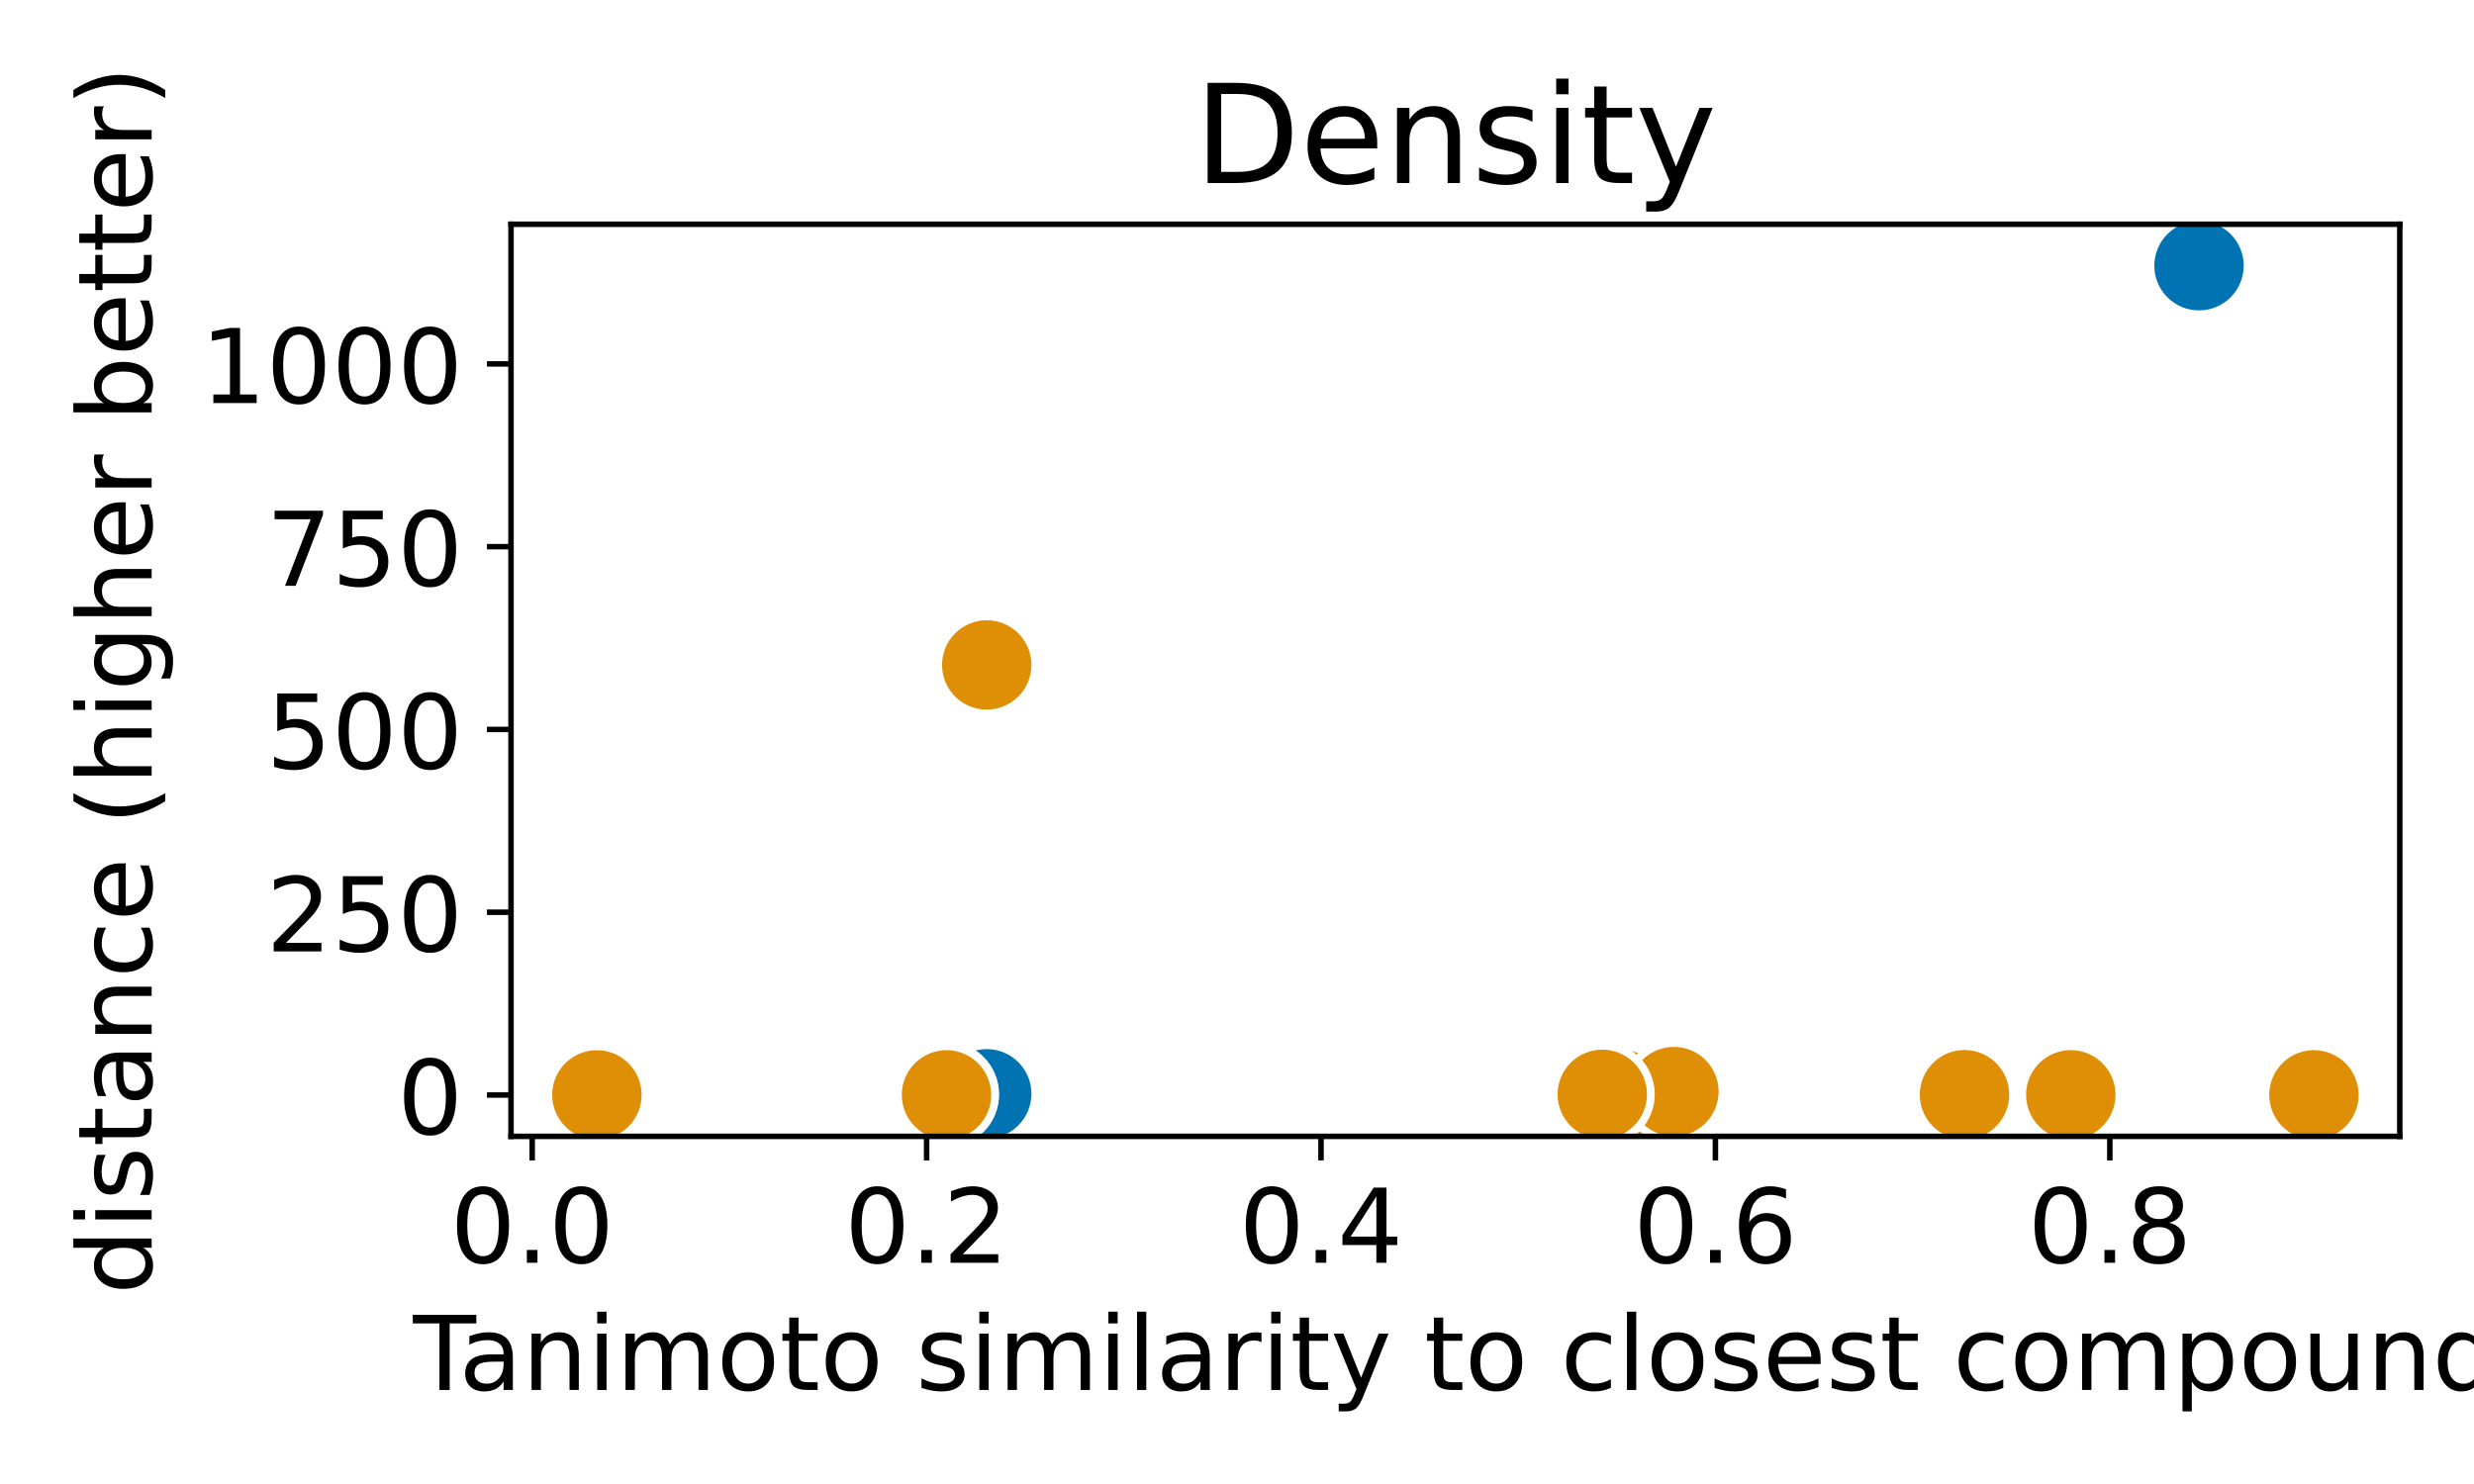
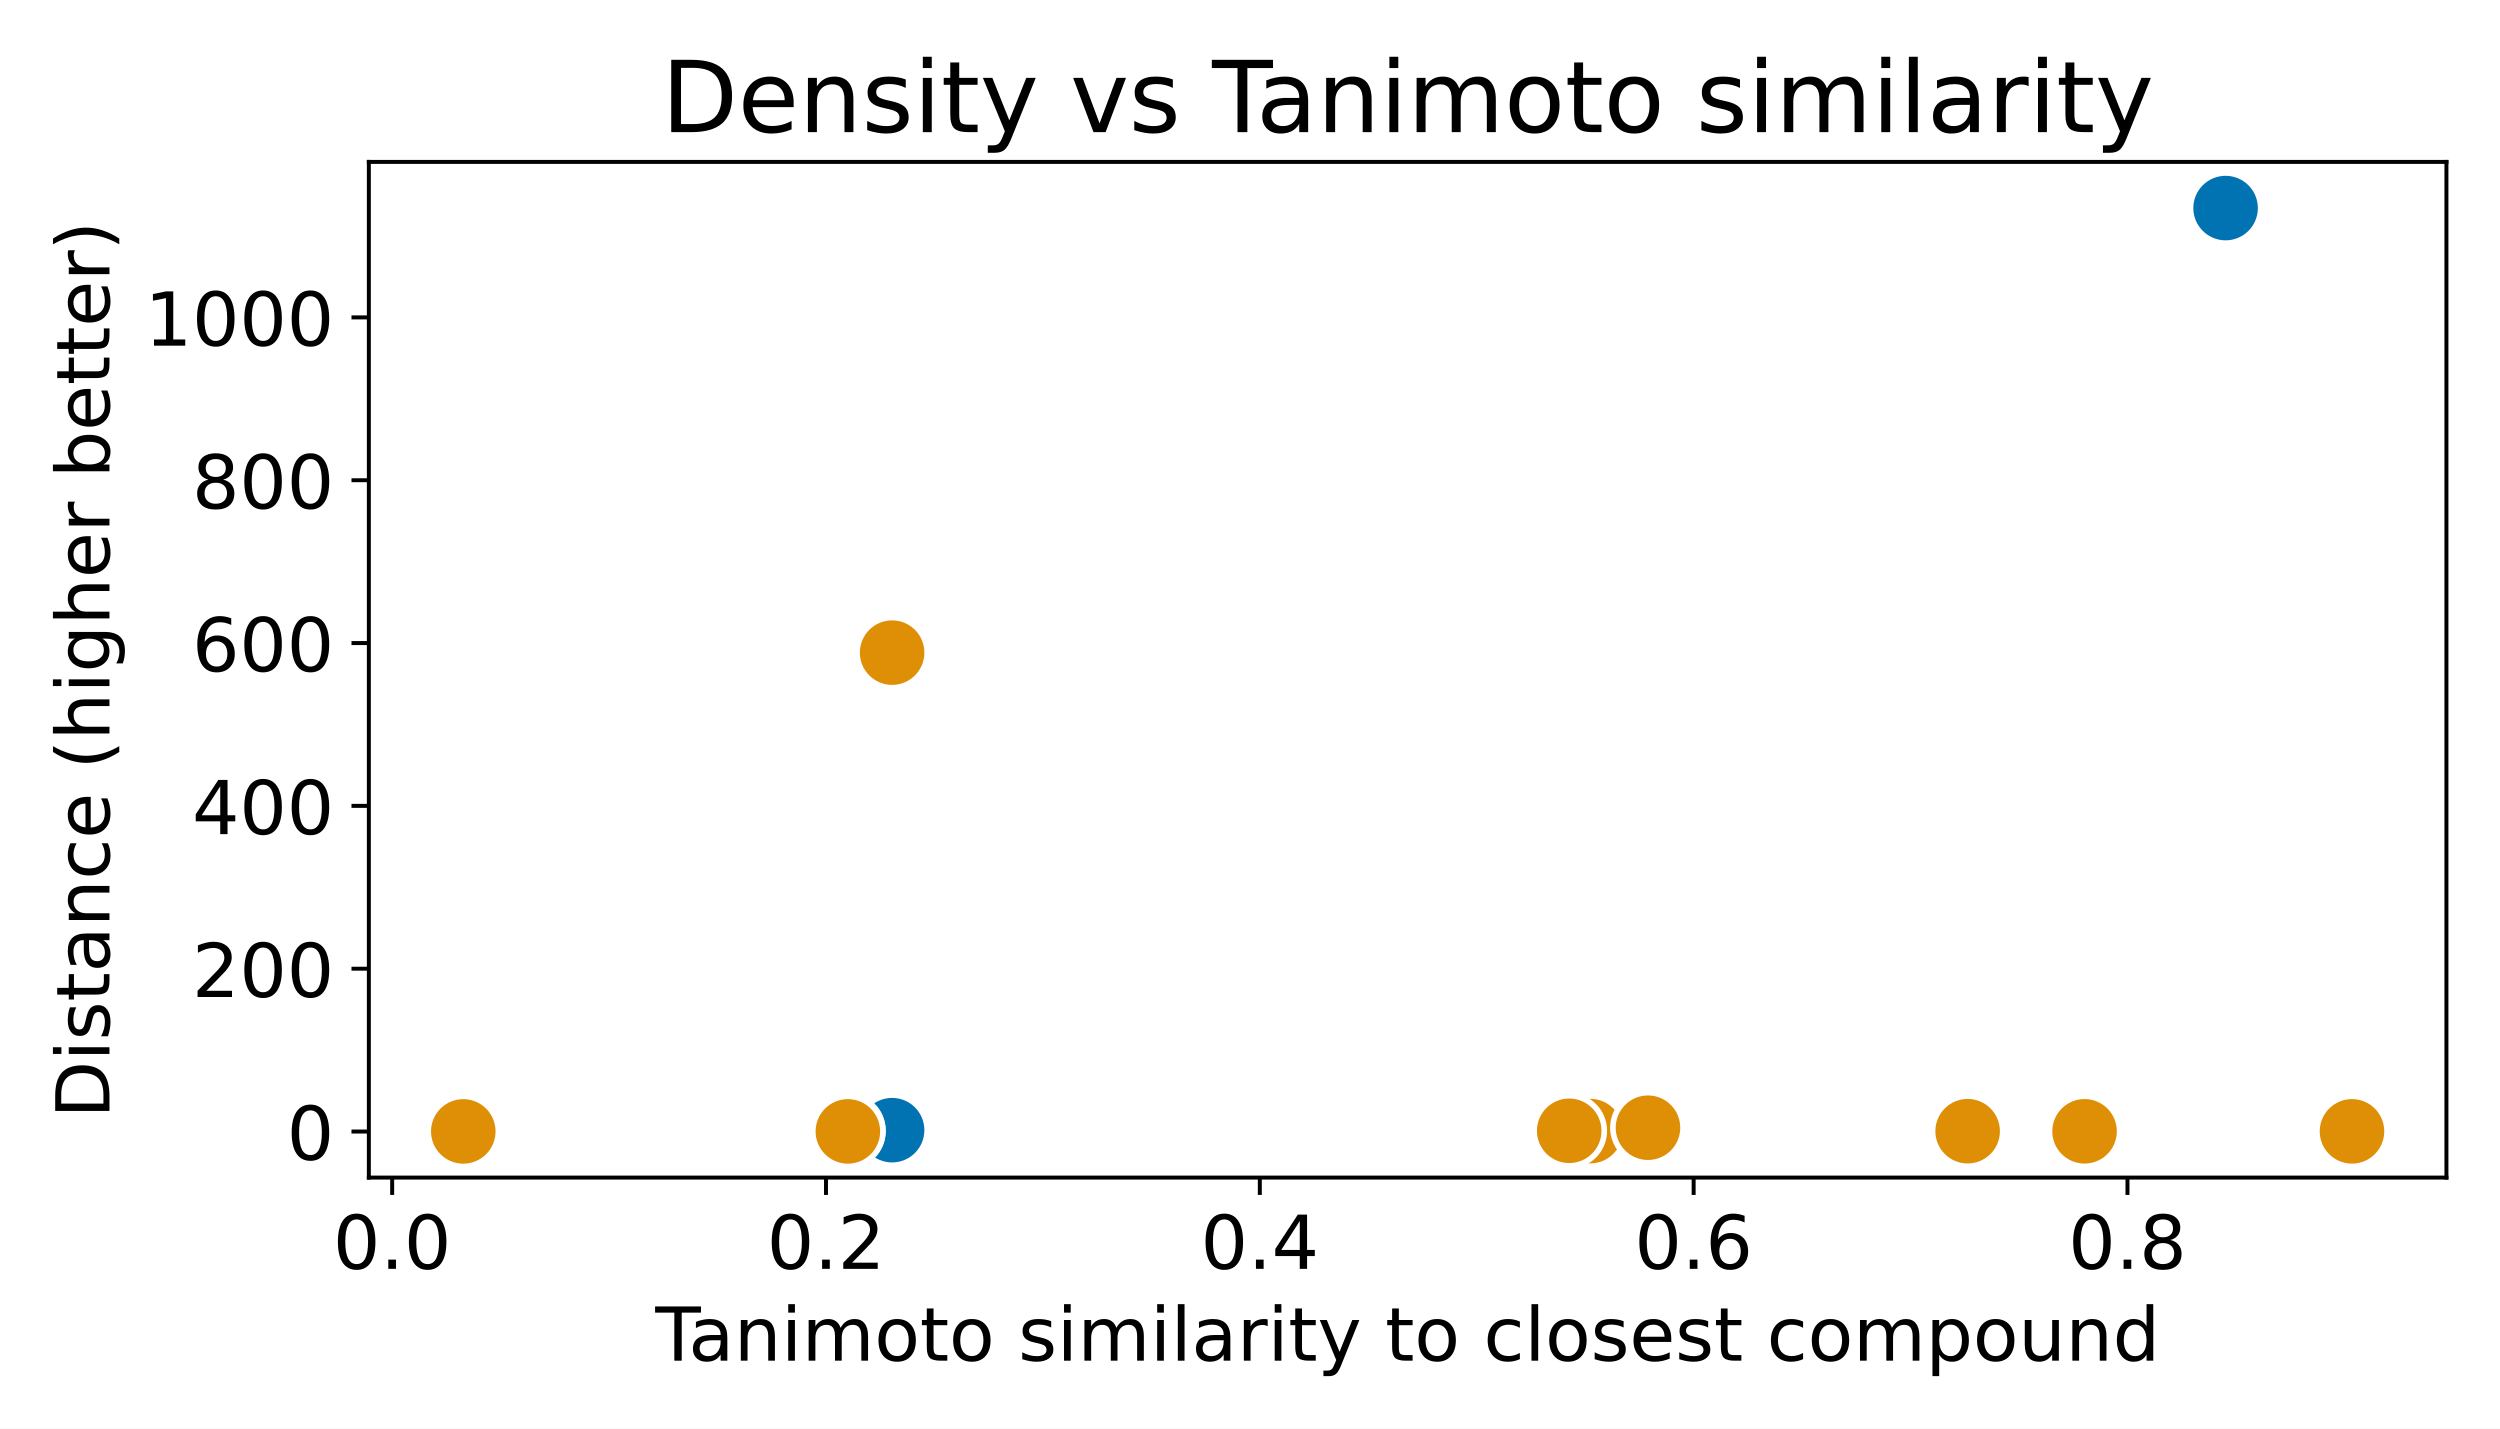
- <svg xmlns="http://www.w3.org/2000/svg" xmlns:xlink="http://www.w3.org/1999/xlink" width="360pt" height="216pt" viewBox="0 0 360 216" version="1.1">
+ <svg xmlns="http://www.w3.org/2000/svg" xmlns:xlink="http://www.w3.org/1999/xlink" width="504pt" height="288pt" viewBox="0 0 504 288" version="1.1">
  <defs>
    <style type="text/css">*{stroke-linejoin: round; stroke-linecap: butt}</style>
  </defs>
  <g id="figure_1">
    <g id="patch_1">
-       <path d="M 0 216  L 360 216  L 360 0  L 0 0  z " style="fill: #ffffff" />
+       <path d="M 0 288  L 504 288  L 504 0  L 0 0  z " style="fill: #ffffff" />
    </g>
    <g id="axes_1">
      <g id="patch_2">
-         <path d="M 74.36 165.4  L 349.2 165.4  L 349.2 32.64  L 74.36 32.64  z " style="fill: #ffffff" />
+         <path d="M 74.36 237.4  L 493.2 237.4  L 493.2 32.64  L 74.36 32.64  z " style="fill: #ffffff" />
      </g>
      <g id="PathCollection_1">
        <defs>
-           <path id="C0_0_66bc83c15f" d="M 0 7.071  C 1.875 7.071 3.674 6.326 5 5  C 6.326 3.674 7.071 1.875 7.071 -0  C 7.071 -1.875 6.326 -3.674 5 -5  C 3.674 -6.326 1.875 -7.071 0 -7.071  C -1.875 -7.071 -3.674 -6.326 -5 -5  C -6.326 -3.674 -7.071 -1.875 -7.071 0  C -7.071 1.875 -6.326 3.674 -5 5  C -3.674 6.326 -1.875 7.071 0 7.071  z " />
+           <path id="C0_0_d27a39e828" d="M 0 7.071  C 1.875 7.071 3.674 6.326 5 5  C 6.326 3.674 7.071 1.875 7.071 -0  C 7.071 -1.875 6.326 -3.674 5 -5  C 3.674 -6.326 1.875 -7.071 0 -7.071  C -1.875 -7.071 -3.674 -6.326 -5 -5  C -6.326 -3.674 -7.071 -1.875 -7.071 0  C -7.071 1.875 -6.326 3.674 -5 5  C -3.674 6.326 -1.875 7.071 0 7.071  z " />
        </defs>
-         <g clip-path="url(#pafbdd18419)">
-           <use xlink:href="#C0_0_66bc83c15f" x="285.862" y="158.922" style="fill: #0173b2; stroke: #ffffff; stroke-width: 1.131" />
-         </g>
-         <g clip-path="url(#pafbdd18419)">
-           <use xlink:href="#C0_0_66bc83c15f" x="235.951" y="159.322" style="fill: #0173b2; stroke: #ffffff; stroke-width: 1.131" />
-         </g>
-         <g clip-path="url(#pafbdd18419)">
-           <use xlink:href="#C0_0_66bc83c15f" x="143.582" y="159.204" style="fill: #0173b2; stroke: #ffffff; stroke-width: 1.131" />
-         </g>
-         <g clip-path="url(#pafbdd18419)">
-           <use xlink:href="#C0_0_66bc83c15f" x="301.329" y="159.021" style="fill: #0173b2; stroke: #ffffff; stroke-width: 1.131" />
-         </g>
-         <g clip-path="url(#pafbdd18419)">
-           <use xlink:href="#C0_0_66bc83c15f" x="243.574" y="159.003" style="fill: #0173b2; stroke: #ffffff; stroke-width: 1.131" />
-         </g>
-         <g clip-path="url(#pafbdd18419)">
-           <use xlink:href="#C0_0_66bc83c15f" x="137.728" y="159.232" style="fill: #0173b2; stroke: #ffffff; stroke-width: 1.131" />
-         </g>
-         <g clip-path="url(#pafbdd18419)">
-           <use xlink:href="#C0_0_66bc83c15f" x="319.986" y="38.675" style="fill: #0173b2; stroke: #ffffff; stroke-width: 1.131" />
-         </g>
-         <g clip-path="url(#pafbdd18419)">
-           <use xlink:href="#C0_0_66bc83c15f" x="233.154" y="159.292" style="fill: #0173b2; stroke: #ffffff; stroke-width: 1.131" />
-         </g>
-         <g clip-path="url(#pafbdd18419)">
-           <use xlink:href="#C0_0_66bc83c15f" x="336.707" y="159.264" style="fill: #0173b2; stroke: #ffffff; stroke-width: 1.131" />
-         </g>
-         <g clip-path="url(#pafbdd18419)">
-           <use xlink:href="#C0_0_66bc83c15f" x="86.853" y="159.212" style="fill: #0173b2; stroke: #ffffff; stroke-width: 1.131" />
-         </g>
-         <g clip-path="url(#pafbdd18419)">
-           <use xlink:href="#C0_0_66bc83c15f" x="285.862" y="159.337" style="fill: #de8f05; stroke: #ffffff; stroke-width: 1.131" />
-         </g>
-         <g clip-path="url(#pafbdd18419)">
-           <use xlink:href="#C0_0_66bc83c15f" x="235.951" y="159.328" style="fill: #de8f05; stroke: #ffffff; stroke-width: 1.131" />
-         </g>
-         <g clip-path="url(#pafbdd18419)">
-           <use xlink:href="#C0_0_66bc83c15f" x="143.582" y="96.783" style="fill: #de8f05; stroke: #ffffff; stroke-width: 1.131" />
-         </g>
-         <g clip-path="url(#pafbdd18419)">
-           <use xlink:href="#C0_0_66bc83c15f" x="301.329" y="159.352" style="fill: #de8f05; stroke: #ffffff; stroke-width: 1.131" />
-         </g>
-         <g clip-path="url(#pafbdd18419)">
-           <use xlink:href="#C0_0_66bc83c15f" x="243.574" y="158.882" style="fill: #de8f05; stroke: #ffffff; stroke-width: 1.131" />
-         </g>
-         <g clip-path="url(#pafbdd18419)">
-           <use xlink:href="#C0_0_66bc83c15f" x="137.728" y="159.363" style="fill: #de8f05; stroke: #ffffff; stroke-width: 1.131" />
-         </g>
-         <g clip-path="url(#pafbdd18419)">
-           <use xlink:href="#C0_0_66bc83c15f" x="233.154" y="159.285" style="fill: #de8f05; stroke: #ffffff; stroke-width: 1.131" />
-         </g>
-         <g clip-path="url(#pafbdd18419)">
-           <use xlink:href="#C0_0_66bc83c15f" x="336.707" y="159.359" style="fill: #de8f05; stroke: #ffffff; stroke-width: 1.131" />
-         </g>
-         <g clip-path="url(#pafbdd18419)">
-           <use xlink:href="#C0_0_66bc83c15f" x="86.853" y="159.365" style="fill: #de8f05; stroke: #ffffff; stroke-width: 1.131" />
+         <g clip-path="url(#paf49c49ae8)">
+           <use xlink:href="#C0_0_d27a39e828" x="396.676" y="227.409" style="fill: #0173b2; stroke: #ffffff; stroke-width: 1.131" />
+         </g>
+         <g clip-path="url(#paf49c49ae8)">
+           <use xlink:href="#C0_0_d27a39e828" x="320.615" y="228.026" style="fill: #0173b2; stroke: #ffffff; stroke-width: 1.131" />
+         </g>
+         <g clip-path="url(#paf49c49ae8)">
+           <use xlink:href="#C0_0_d27a39e828" x="179.85" y="227.843" style="fill: #0173b2; stroke: #ffffff; stroke-width: 1.131" />
+         </g>
+         <g clip-path="url(#paf49c49ae8)">
+           <use xlink:href="#C0_0_d27a39e828" x="420.248" y="227.561" style="fill: #0173b2; stroke: #ffffff; stroke-width: 1.131" />
+         </g>
+         <g clip-path="url(#paf49c49ae8)">
+           <use xlink:href="#C0_0_d27a39e828" x="332.232" y="227.533" style="fill: #0173b2; stroke: #ffffff; stroke-width: 1.131" />
+         </g>
+         <g clip-path="url(#paf49c49ae8)">
+           <use xlink:href="#C0_0_d27a39e828" x="170.93" y="227.887" style="fill: #0173b2; stroke: #ffffff; stroke-width: 1.131" />
+         </g>
+         <g clip-path="url(#paf49c49ae8)">
+           <use xlink:href="#C0_0_d27a39e828" x="448.68" y="41.947" style="fill: #0173b2; stroke: #ffffff; stroke-width: 1.131" />
+         </g>
+         <g clip-path="url(#paf49c49ae8)">
+           <use xlink:href="#C0_0_d27a39e828" x="316.353" y="227.98" style="fill: #0173b2; stroke: #ffffff; stroke-width: 1.131" />
+         </g>
+         <g clip-path="url(#paf49c49ae8)">
+           <use xlink:href="#C0_0_d27a39e828" x="474.162" y="227.937" style="fill: #0173b2; stroke: #ffffff; stroke-width: 1.131" />
+         </g>
+         <g clip-path="url(#paf49c49ae8)">
+           <use xlink:href="#C0_0_d27a39e828" x="93.398" y="227.855" style="fill: #0173b2; stroke: #ffffff; stroke-width: 1.131" />
+         </g>
+         <g clip-path="url(#paf49c49ae8)">
+           <use xlink:href="#C0_0_d27a39e828" x="396.676" y="228.049" style="fill: #de8f05; stroke: #ffffff; stroke-width: 1.131" />
+         </g>
+         <g clip-path="url(#paf49c49ae8)">
+           <use xlink:href="#C0_0_d27a39e828" x="320.615" y="228.035" style="fill: #de8f05; stroke: #ffffff; stroke-width: 1.131" />
+         </g>
+         <g clip-path="url(#paf49c49ae8)">
+           <use xlink:href="#C0_0_d27a39e828" x="179.85" y="131.57" style="fill: #de8f05; stroke: #ffffff; stroke-width: 1.131" />
+         </g>
+         <g clip-path="url(#paf49c49ae8)">
+           <use xlink:href="#C0_0_d27a39e828" x="420.248" y="228.072" style="fill: #de8f05; stroke: #ffffff; stroke-width: 1.131" />
+         </g>
+         <g clip-path="url(#paf49c49ae8)">
+           <use xlink:href="#C0_0_d27a39e828" x="332.232" y="227.347" style="fill: #de8f05; stroke: #ffffff; stroke-width: 1.131" />
+         </g>
+         <g clip-path="url(#paf49c49ae8)">
+           <use xlink:href="#C0_0_d27a39e828" x="170.93" y="228.09" style="fill: #de8f05; stroke: #ffffff; stroke-width: 1.131" />
+         </g>
+         <g clip-path="url(#paf49c49ae8)">
+           <use xlink:href="#C0_0_d27a39e828" x="316.353" y="227.969" style="fill: #de8f05; stroke: #ffffff; stroke-width: 1.131" />
+         </g>
+         <g clip-path="url(#paf49c49ae8)">
+           <use xlink:href="#C0_0_d27a39e828" x="474.162" y="228.082" style="fill: #de8f05; stroke: #ffffff; stroke-width: 1.131" />
+         </g>
+         <g clip-path="url(#paf49c49ae8)">
+           <use xlink:href="#C0_0_d27a39e828" x="93.398" y="228.093" style="fill: #de8f05; stroke: #ffffff; stroke-width: 1.131" />
        </g>
      </g>
      <g id="matplotlib.axis_1">
        <g id="xtick_1">
          <g id="line2d_1">
            <defs>
-               <path id="mda548b3cda" d="M 0 0  L 0 3.5  " style="stroke: #000000; stroke-width: 0.8" />
+               <path id="md9725f6165" d="M 0 0  L 0 3.5  " style="stroke: #000000; stroke-width: 0.8" />
            </defs>
            <g>
-               <use xlink:href="#mda548b3cda" x="77.444" y="165.4" style="stroke: #000000; stroke-width: 0.8" />
+               <use xlink:href="#md9725f6165" x="79.061" y="237.4" style="stroke: #000000; stroke-width: 0.8" />
            </g>
          </g>
          <g id="text_1">
-             <g transform="translate(65.51715 183.7977) scale(0.15 -0.15)">
+             <g transform="translate(67.13325 255.7977) scale(0.15 -0.15)">
              <defs>
                <path id="DejaVuSans-30" d="M 2034 4250  Q 1547 4250 1301 3770  Q 1056 3291 1056 2328  Q 1056 1369 1301 889  Q 1547 409 2034 409  Q 2525 409 2770 889  Q 3016 1369 3016 2328  Q 3016 3291 2770 3770  Q 2525 4250 2034 4250  z M 2034 4750  Q 2819 4750 3233 4129  Q 3647 3509 3647 2328  Q 3647 1150 3233 529  Q 2819 -91 2034 -91  Q 1250 -91 836 529  Q 422 1150 422 2328  Q 422 3509 836 4129  Q 1250 4750 2034 4750  z " transform="scale(0.015625)" />
                <path id="DejaVuSans-2e" d="M 684 794  L 1344 794  L 1344 0  L 684 0  L 684 794  z " transform="scale(0.015625)" />
              </defs>
              <use xlink:href="#DejaVuSans-30" />
              <use xlink:href="#DejaVuSans-2e" x="63.623" />
              <use xlink:href="#DejaVuSans-30" x="95.41" />
            </g>
          </g>
        </g>
        <g id="xtick_2">
          <g id="line2d_2">
            <g>
-               <use xlink:href="#mda548b3cda" x="134.835" y="165.4" style="stroke: #000000; stroke-width: 0.8" />
+               <use xlink:href="#md9725f6165" x="166.52" y="237.4" style="stroke: #000000; stroke-width: 0.8" />
            </g>
          </g>
          <g id="text_2">
-             <g transform="translate(122.9074 183.7977) scale(0.15 -0.15)">
+             <g transform="translate(154.5925 255.7977) scale(0.15 -0.15)">
              <defs>
                <path id="DejaVuSans-32" d="M 1228 531  L 3431 531  L 3431 0  L 469 0  L 469 531  Q 828 903 1448 1529  Q 2069 2156 2228 2338  Q 2531 2678 2651 2914  Q 2772 3150 2772 3378  Q 2772 3750 2511 3984  Q 2250 4219 1831 4219  Q 1534 4219 1204 4116  Q 875 4013 500 3803  L 500 4441  Q 881 4594 1212 4672  Q 1544 4750 1819 4750  Q 2544 4750 2975 4387  Q 3406 4025 3406 3419  Q 3406 3131 3298 2873  Q 3191 2616 2906 2266  Q 2828 2175 2409 1742  Q 1991 1309 1228 531  z " transform="scale(0.015625)" />
              </defs>
              <use xlink:href="#DejaVuSans-30" />
              <use xlink:href="#DejaVuSans-2e" x="63.623" />
              <use xlink:href="#DejaVuSans-32" x="95.41" />
            </g>
          </g>
        </g>
        <g id="xtick_3">
          <g id="line2d_3">
            <g>
-               <use xlink:href="#mda548b3cda" x="192.225" y="165.4" style="stroke: #000000; stroke-width: 0.8" />
+               <use xlink:href="#md9725f6165" x="253.979" y="237.4" style="stroke: #000000; stroke-width: 0.8" />
            </g>
          </g>
          <g id="text_3">
-             <g transform="translate(180.2976 183.7977) scale(0.15 -0.15)">
+             <g transform="translate(242.0518 255.7977) scale(0.15 -0.15)">
              <defs>
                <path id="DejaVuSans-34" d="M 2419 4116  L 825 1625  L 2419 1625  L 2419 4116  z M 2253 4666  L 3047 4666  L 3047 1625  L 3713 1625  L 3713 1100  L 3047 1100  L 3047 0  L 2419 0  L 2419 1100  L 313 1100  L 313 1709  L 2253 4666  z " transform="scale(0.015625)" />
              </defs>
              <use xlink:href="#DejaVuSans-30" />
              <use xlink:href="#DejaVuSans-2e" x="63.623" />
              <use xlink:href="#DejaVuSans-34" x="95.41" />
            </g>
          </g>
        </g>
        <g id="xtick_4">
          <g id="line2d_4">
            <g>
-               <use xlink:href="#mda548b3cda" x="249.615" y="165.4" style="stroke: #000000; stroke-width: 0.8" />
+               <use xlink:href="#md9725f6165" x="341.438" y="237.4" style="stroke: #000000; stroke-width: 0.8" />
            </g>
          </g>
          <g id="text_4">
-             <g transform="translate(237.6878 183.7977) scale(0.15 -0.15)">
+             <g transform="translate(329.5111 255.7977) scale(0.15 -0.15)">
              <defs>
                <path id="DejaVuSans-36" d="M 2113 2584  Q 1688 2584 1439 2293  Q 1191 2003 1191 1497  Q 1191 994 1439 701  Q 1688 409 2113 409  Q 2538 409 2786 701  Q 3034 994 3034 1497  Q 3034 2003 2786 2293  Q 2538 2584 2113 2584  z M 3366 4563  L 3366 3988  Q 3128 4100 2886 4159  Q 2644 4219 2406 4219  Q 1781 4219 1451 3797  Q 1122 3375 1075 2522  Q 1259 2794 1537 2939  Q 1816 3084 2150 3084  Q 2853 3084 3261 2657  Q 3669 2231 3669 1497  Q 3669 778 3244 343  Q 2819 -91 2113 -91  Q 1303 -91 875 529  Q 447 1150 447 2328  Q 447 3434 972 4092  Q 1497 4750 2381 4750  Q 2619 4750 2861 4703  Q 3103 4656 3366 4563  z " transform="scale(0.015625)" />
              </defs>
              <use xlink:href="#DejaVuSans-30" />
              <use xlink:href="#DejaVuSans-2e" x="63.623" />
              <use xlink:href="#DejaVuSans-36" x="95.41" />
            </g>
          </g>
        </g>
        <g id="xtick_5">
          <g id="line2d_5">
            <g>
-               <use xlink:href="#mda548b3cda" x="307.005" y="165.4" style="stroke: #000000; stroke-width: 0.8" />
+               <use xlink:href="#md9725f6165" x="428.898" y="237.4" style="stroke: #000000; stroke-width: 0.8" />
            </g>
          </g>
          <g id="text_5">
-             <g transform="translate(295.078 183.7977) scale(0.15 -0.15)">
+             <g transform="translate(416.9705 255.7977) scale(0.15 -0.15)">
              <defs>
                <path id="DejaVuSans-38" d="M 2034 2216  Q 1584 2216 1326 1975  Q 1069 1734 1069 1313  Q 1069 891 1326 650  Q 1584 409 2034 409  Q 2484 409 2743 651  Q 3003 894 3003 1313  Q 3003 1734 2745 1975  Q 2488 2216 2034 2216  z M 1403 2484  Q 997 2584 770 2862  Q 544 3141 544 3541  Q 544 4100 942 4425  Q 1341 4750 2034 4750  Q 2731 4750 3128 4425  Q 3525 4100 3525 3541  Q 3525 3141 3298 2862  Q 3072 2584 2669 2484  Q 3125 2378 3379 2068  Q 3634 1759 3634 1313  Q 3634 634 3220 271  Q 2806 -91 2034 -91  Q 1263 -91 848 271  Q 434 634 434 1313  Q 434 1759 690 2068  Q 947 2378 1403 2484  z M 1172 3481  Q 1172 3119 1398 2916  Q 1625 2713 2034 2713  Q 2441 2713 2670 2916  Q 2900 3119 2900 3481  Q 2900 3844 2670 4047  Q 2441 4250 2034 4250  Q 1625 4250 1398 4047  Q 1172 3844 1172 3481  z " transform="scale(0.015625)" />
              </defs>
              <use xlink:href="#DejaVuSans-30" />
              <use xlink:href="#DejaVuSans-2e" x="63.623" />
              <use xlink:href="#DejaVuSans-38" x="95.41" />
            </g>
          </g>
        </g>
        <g id="text_6">
-           <g transform="translate(60.10891 202.3148) scale(0.15 -0.15)">
+           <g transform="translate(132.1089 274.3148) scale(0.15 -0.15)">
            <defs>
              <path id="DejaVuSans-54" d="M -19 4666  L 3928 4666  L 3928 4134  L 2272 4134  L 2272 0  L 1638 0  L 1638 4134  L -19 4134  L -19 4666  z " transform="scale(0.015625)" />
              <path id="DejaVuSans-61" d="M 2194 1759  Q 1497 1759 1228 1600  Q 959 1441 959 1056  Q 959 750 1161 570  Q 1363 391 1709 391  Q 2188 391 2477 730  Q 2766 1069 2766 1631  L 2766 1759  L 2194 1759  z M 3341 1997  L 3341 0  L 2766 0  L 2766 531  Q 2569 213 2275 61  Q 1981 -91 1556 -91  Q 1019 -91 701 211  Q 384 513 384 1019  Q 384 1609 779 1909  Q 1175 2209 1959 2209  L 2766 2209  L 2766 2266  Q 2766 2663 2505 2880  Q 2244 3097 1772 3097  Q 1472 3097 1187 3025  Q 903 2953 641 2809  L 641 3341  Q 956 3463 1253 3523  Q 1550 3584 1831 3584  Q 2591 3584 2966 3190  Q 3341 2797 3341 1997  z " transform="scale(0.015625)" />
              <path id="DejaVuSans-6e" d="M 3513 2113  L 3513 0  L 2938 0  L 2938 2094  Q 2938 2591 2744 2837  Q 2550 3084 2163 3084  Q 1697 3084 1428 2787  Q 1159 2491 1159 1978  L 1159 0  L 581 0  L 581 3500  L 1159 3500  L 1159 2956  Q 1366 3272 1645 3428  Q 1925 3584 2291 3584  Q 2894 3584 3203 3211  Q 3513 2838 3513 2113  z " transform="scale(0.015625)" />
              <path id="DejaVuSans-69" d="M 603 3500  L 1178 3500  L 1178 0  L 603 0  L 603 3500  z M 603 4863  L 1178 4863  L 1178 4134  L 603 4134  L 603 4863  z " transform="scale(0.015625)" />
              <path id="DejaVuSans-6d" d="M 3328 2828  Q 3544 3216 3844 3400  Q 4144 3584 4550 3584  Q 5097 3584 5394 3201  Q 5691 2819 5691 2113  L 5691 0  L 5113 0  L 5113 2094  Q 5113 2597 4934 2840  Q 4756 3084 4391 3084  Q 3944 3084 3684 2787  Q 3425 2491 3425 1978  L 3425 0  L 2847 0  L 2847 2094  Q 2847 2600 2669 2842  Q 2491 3084 2119 3084  Q 1678 3084 1418 2786  Q 1159 2488 1159 1978  L 1159 0  L 581 0  L 581 3500  L 1159 3500  L 1159 2956  Q 1356 3278 1631 3431  Q 1906 3584 2284 3584  Q 2666 3584 2933 3390  Q 3200 3197 3328 2828  z " transform="scale(0.015625)" />
              <path id="DejaVuSans-6f" d="M 1959 3097  Q 1497 3097 1228 2736  Q 959 2375 959 1747  Q 959 1119 1226 758  Q 1494 397 1959 397  Q 2419 397 2687 759  Q 2956 1122 2956 1747  Q 2956 2369 2687 2733  Q 2419 3097 1959 3097  z M 1959 3584  Q 2709 3584 3137 3096  Q 3566 2609 3566 1747  Q 3566 888 3137 398  Q 2709 -91 1959 -91  Q 1206 -91 779 398  Q 353 888 353 1747  Q 353 2609 779 3096  Q 1206 3584 1959 3584  z " transform="scale(0.015625)" />
              <path id="DejaVuSans-74" d="M 1172 4494  L 1172 3500  L 2356 3500  L 2356 3053  L 1172 3053  L 1172 1153  Q 1172 725 1289 603  Q 1406 481 1766 481  L 2356 481  L 2356 0  L 1766 0  Q 1100 0 847 248  Q 594 497 594 1153  L 594 3053  L 172 3053  L 172 3500  L 594 3500  L 594 4494  L 1172 4494  z " transform="scale(0.015625)" />
              <path id="DejaVuSans-20" transform="scale(0.015625)" />
              <path id="DejaVuSans-73" d="M 2834 3397  L 2834 2853  Q 2591 2978 2328 3040  Q 2066 3103 1784 3103  Q 1356 3103 1142 2972  Q 928 2841 928 2578  Q 928 2378 1081 2264  Q 1234 2150 1697 2047  L 1894 2003  Q 2506 1872 2764 1633  Q 3022 1394 3022 966  Q 3022 478 2636 193  Q 2250 -91 1575 -91  Q 1294 -91 989 -36  Q 684 19 347 128  L 347 722  Q 666 556 975 473  Q 1284 391 1588 391  Q 1994 391 2212 530  Q 2431 669 2431 922  Q 2431 1156 2273 1281  Q 2116 1406 1581 1522  L 1381 1569  Q 847 1681 609 1914  Q 372 2147 372 2553  Q 372 3047 722 3315  Q 1072 3584 1716 3584  Q 2034 3584 2315 3537  Q 2597 3491 2834 3397  z " transform="scale(0.015625)" />
              <path id="DejaVuSans-6c" d="M 603 4863  L 1178 4863  L 1178 0  L 603 0  L 603 4863  z " transform="scale(0.015625)" />
              <path id="DejaVuSans-72" d="M 2631 2963  Q 2534 3019 2420 3045  Q 2306 3072 2169 3072  Q 1681 3072 1420 2755  Q 1159 2438 1159 1844  L 1159 0  L 581 0  L 581 3500  L 1159 3500  L 1159 2956  Q 1341 3275 1631 3429  Q 1922 3584 2338 3584  Q 2397 3584 2469 3576  Q 2541 3569 2628 3553  L 2631 2963  z " transform="scale(0.015625)" />
              <path id="DejaVuSans-79" d="M 2059 -325  Q 1816 -950 1584 -1140  Q 1353 -1331 966 -1331  L 506 -1331  L 506 -850  L 844 -850  Q 1081 -850 1212 -737  Q 1344 -625 1503 -206  L 1606 56  L 191 3500  L 800 3500  L 1894 763  L 2988 3500  L 3597 3500  L 2059 -325  z " transform="scale(0.015625)" />
              <path id="DejaVuSans-63" d="M 3122 3366  L 3122 2828  Q 2878 2963 2633 3030  Q 2388 3097 2138 3097  Q 1578 3097 1268 2742  Q 959 2388 959 1747  Q 959 1106 1268 751  Q 1578 397 2138 397  Q 2388 397 2633 464  Q 2878 531 3122 666  L 3122 134  Q 2881 22 2623 -34  Q 2366 -91 2075 -91  Q 1284 -91 818 406  Q 353 903 353 1747  Q 353 2603 823 3093  Q 1294 3584 2113 3584  Q 2378 3584 2631 3529  Q 2884 3475 3122 3366  z " transform="scale(0.015625)" />
              <path id="DejaVuSans-65" d="M 3597 1894  L 3597 1613  L 953 1613  Q 991 1019 1311 708  Q 1631 397 2203 397  Q 2534 397 2845 478  Q 3156 559 3463 722  L 3463 178  Q 3153 47 2828 -22  Q 2503 -91 2169 -91  Q 1331 -91 842 396  Q 353 884 353 1716  Q 353 2575 817 3079  Q 1281 3584 2069 3584  Q 2775 3584 3186 3129  Q 3597 2675 3597 1894  z M 3022 2063  Q 3016 2534 2758 2815  Q 2500 3097 2075 3097  Q 1594 3097 1305 2825  Q 1016 2553 972 2059  L 3022 2063  z " transform="scale(0.015625)" />
              <path id="DejaVuSans-70" d="M 1159 525  L 1159 -1331  L 581 -1331  L 581 3500  L 1159 3500  L 1159 2969  Q 1341 3281 1617 3432  Q 1894 3584 2278 3584  Q 2916 3584 3314 3078  Q 3713 2572 3713 1747  Q 3713 922 3314 415  Q 2916 -91 2278 -91  Q 1894 -91 1617 61  Q 1341 213 1159 525  z M 3116 1747  Q 3116 2381 2855 2742  Q 2594 3103 2138 3103  Q 1681 3103 1420 2742  Q 1159 2381 1159 1747  Q 1159 1113 1420 752  Q 1681 391 2138 391  Q 2594 391 2855 752  Q 3116 1113 3116 1747  z " transform="scale(0.015625)" />
              <path id="DejaVuSans-75" d="M 544 1381  L 544 3500  L 1119 3500  L 1119 1403  Q 1119 906 1312 657  Q 1506 409 1894 409  Q 2359 409 2629 706  Q 2900 1003 2900 1516  L 2900 3500  L 3475 3500  L 3475 0  L 2900 0  L 2900 538  Q 2691 219 2414 64  Q 2138 -91 1772 -91  Q 1169 -91 856 284  Q 544 659 544 1381  z M 1991 3584  L 1991 3584  z " transform="scale(0.015625)" />
              <path id="DejaVuSans-64" d="M 2906 2969  L 2906 4863  L 3481 4863  L 3481 0  L 2906 0  L 2906 525  Q 2725 213 2448 61  Q 2172 -91 1784 -91  Q 1150 -91 751 415  Q 353 922 353 1747  Q 353 2572 751 3078  Q 1150 3584 1784 3584  Q 2172 3584 2448 3432  Q 2725 3281 2906 2969  z M 947 1747  Q 947 1113 1208 752  Q 1469 391 1925 391  Q 2381 391 2643 752  Q 2906 1113 2906 1747  Q 2906 2381 2643 2742  Q 2381 3103 1925 3103  Q 1469 3103 1208 2742  Q 947 2381 947 1747  z " transform="scale(0.015625)" />
            </defs>
            <use xlink:href="#DejaVuSans-54" />
            <use xlink:href="#DejaVuSans-61" x="44.584" />
            <use xlink:href="#DejaVuSans-6e" x="105.863" />
            <use xlink:href="#DejaVuSans-69" x="169.242" />
            <use xlink:href="#DejaVuSans-6d" x="197.025" />
            <use xlink:href="#DejaVuSans-6f" x="294.438" />
            <use xlink:href="#DejaVuSans-74" x="355.619" />
            <use xlink:href="#DejaVuSans-6f" x="394.828" />
            <use xlink:href="#DejaVuSans-20" x="456.01" />
            <use xlink:href="#DejaVuSans-73" x="487.797" />
            <use xlink:href="#DejaVuSans-69" x="539.896" />
            <use xlink:href="#DejaVuSans-6d" x="567.68" />
            <use xlink:href="#DejaVuSans-69" x="665.092" />
            <use xlink:href="#DejaVuSans-6c" x="692.875" />
            <use xlink:href="#DejaVuSans-61" x="720.658" />
            <use xlink:href="#DejaVuSans-72" x="781.938" />
            <use xlink:href="#DejaVuSans-69" x="823.051" />
            <use xlink:href="#DejaVuSans-74" x="850.834" />
            <use xlink:href="#DejaVuSans-79" x="890.043" />
            <use xlink:href="#DejaVuSans-20" x="949.223" />
            <use xlink:href="#DejaVuSans-74" x="981.01" />
            <use xlink:href="#DejaVuSans-6f" x="1020.219" />
            <use xlink:href="#DejaVuSans-20" x="1081.4" />
            <use xlink:href="#DejaVuSans-63" x="1113.188" />
            <use xlink:href="#DejaVuSans-6c" x="1168.168" />
            <use xlink:href="#DejaVuSans-6f" x="1195.951" />
            <use xlink:href="#DejaVuSans-73" x="1257.133" />
            <use xlink:href="#DejaVuSans-65" x="1309.232" />
            <use xlink:href="#DejaVuSans-73" x="1370.756" />
            <use xlink:href="#DejaVuSans-74" x="1422.855" />
            <use xlink:href="#DejaVuSans-20" x="1462.064" />
            <use xlink:href="#DejaVuSans-63" x="1493.852" />
            <use xlink:href="#DejaVuSans-6f" x="1548.832" />
            <use xlink:href="#DejaVuSans-6d" x="1610.014" />
            <use xlink:href="#DejaVuSans-70" x="1707.426" />
            <use xlink:href="#DejaVuSans-6f" x="1770.902" />
            <use xlink:href="#DejaVuSans-75" x="1832.084" />
            <use xlink:href="#DejaVuSans-6e" x="1895.463" />
            <use xlink:href="#DejaVuSans-64" x="1958.842" />
          </g>
        </g>
      </g>
      <g id="matplotlib.axis_2">
        <g id="ytick_1">
          <g id="line2d_6">
            <defs>
-               <path id="mad4e14502e" d="M 0 0  L -3.5 0  " style="stroke: #000000; stroke-width: 0.8" />
+               <path id="m1b3607a290" d="M 0 0  L -3.5 0  " style="stroke: #000000; stroke-width: 0.8" />
            </defs>
            <g>
-               <use xlink:href="#mad4e14502e" x="74.36" y="159.381" style="stroke: #000000; stroke-width: 0.8" />
+               <use xlink:href="#m1b3607a290" x="74.36" y="228.117" style="stroke: #000000; stroke-width: 0.8" />
            </g>
          </g>
          <g id="text_7">
-             <g transform="translate(57.81625 165.0802) scale(0.15 -0.15)">
+             <g transform="translate(57.81625 233.8161) scale(0.15 -0.15)">
              <use xlink:href="#DejaVuSans-30" />
            </g>
          </g>
        </g>
        <g id="ytick_2">
          <g id="line2d_7">
            <g>
-               <use xlink:href="#mad4e14502e" x="74.36" y="132.777" style="stroke: #000000; stroke-width: 0.8" />
+               <use xlink:href="#m1b3607a290" x="74.36" y="195.291" style="stroke: #000000; stroke-width: 0.8" />
            </g>
          </g>
          <g id="text_8">
-             <g transform="translate(38.72875 138.4761) scale(0.15 -0.15)">
-               <defs>
-                 <path id="DejaVuSans-35" d="M 691 4666  L 3169 4666  L 3169 4134  L 1269 4134  L 1269 2991  Q 1406 3038 1543 3061  Q 1681 3084 1819 3084  Q 2600 3084 3056 2656  Q 3513 2228 3513 1497  Q 3513 744 3044 326  Q 2575 -91 1722 -91  Q 1428 -91 1123 -41  Q 819 9 494 109  L 494 744  Q 775 591 1075 516  Q 1375 441 1709 441  Q 2250 441 2565 725  Q 2881 1009 2881 1497  Q 2881 1984 2565 2268  Q 2250 2553 1709 2553  Q 1456 2553 1204 2497  Q 953 2441 691 2322  L 691 4666  z " transform="scale(0.015625)" />
-               </defs>
+             <g transform="translate(38.72875 200.9902) scale(0.15 -0.15)">
              <use xlink:href="#DejaVuSans-32" />
-               <use xlink:href="#DejaVuSans-35" x="63.623" />
+               <use xlink:href="#DejaVuSans-30" x="63.623" />
              <use xlink:href="#DejaVuSans-30" x="127.246" />
            </g>
          </g>
        </g>
        <g id="ytick_3">
          <g id="line2d_8">
            <g>
-               <use xlink:href="#mad4e14502e" x="74.36" y="106.173" style="stroke: #000000; stroke-width: 0.8" />
+               <use xlink:href="#m1b3607a290" x="74.36" y="162.465" style="stroke: #000000; stroke-width: 0.8" />
            </g>
          </g>
          <g id="text_9">
-             <g transform="translate(38.72875 111.8719) scale(0.15 -0.15)">
-               <use xlink:href="#DejaVuSans-35" />
+             <g transform="translate(38.72875 168.1642) scale(0.15 -0.15)">
+               <use xlink:href="#DejaVuSans-34" />
              <use xlink:href="#DejaVuSans-30" x="63.623" />
              <use xlink:href="#DejaVuSans-30" x="127.246" />
            </g>
          </g>
        </g>
        <g id="ytick_4">
          <g id="line2d_9">
            <g>
-               <use xlink:href="#mad4e14502e" x="74.36" y="79.569" style="stroke: #000000; stroke-width: 0.8" />
+               <use xlink:href="#m1b3607a290" x="74.36" y="129.639" style="stroke: #000000; stroke-width: 0.8" />
            </g>
          </g>
          <g id="text_10">
-             <g transform="translate(38.72875 85.26775) scale(0.15 -0.15)">
-               <defs>
-                 <path id="DejaVuSans-37" d="M 525 4666  L 3525 4666  L 3525 4397  L 1831 0  L 1172 0  L 2766 4134  L 525 4134  L 525 4666  z " transform="scale(0.015625)" />
-               </defs>
-               <use xlink:href="#DejaVuSans-37" />
-               <use xlink:href="#DejaVuSans-35" x="63.623" />
+             <g transform="translate(38.72875 135.3383) scale(0.15 -0.15)">
+               <use xlink:href="#DejaVuSans-36" />
+               <use xlink:href="#DejaVuSans-30" x="63.623" />
              <use xlink:href="#DejaVuSans-30" x="127.246" />
            </g>
          </g>
        </g>
        <g id="ytick_5">
          <g id="line2d_10">
            <g>
-               <use xlink:href="#mad4e14502e" x="74.36" y="52.965" style="stroke: #000000; stroke-width: 0.8" />
+               <use xlink:href="#m1b3607a290" x="74.36" y="96.813" style="stroke: #000000; stroke-width: 0.8" />
            </g>
          </g>
          <g id="text_11">
-             <g transform="translate(29.185 58.6636) scale(0.15 -0.15)">
+             <g transform="translate(38.72875 102.5123) scale(0.15 -0.15)">
+               <use xlink:href="#DejaVuSans-38" />
+               <use xlink:href="#DejaVuSans-30" x="63.623" />
+               <use xlink:href="#DejaVuSans-30" x="127.246" />
+             </g>
+           </g>
+         </g>
+         <g id="ytick_6">
+           <g id="line2d_11">
+             <g>
+               <use xlink:href="#m1b3607a290" x="74.36" y="63.988" style="stroke: #000000; stroke-width: 0.8" />
+             </g>
+           </g>
+           <g id="text_12">
+             <g transform="translate(29.185 69.68638) scale(0.15 -0.15)">
              <defs>
                <path id="DejaVuSans-31" d="M 794 531  L 1825 531  L 1825 4091  L 703 3866  L 703 4441  L 1819 4666  L 2450 4666  L 2450 531  L 3481 531  L 3481 0  L 794 0  L 794 531  z " transform="scale(0.015625)" />
              </defs>
              <use xlink:href="#DejaVuSans-31" />
              <use xlink:href="#DejaVuSans-30" x="63.623" />
              <use xlink:href="#DejaVuSans-30" x="127.246" />
              <use xlink:href="#DejaVuSans-30" x="190.869" />
            </g>
          </g>
        </g>
-         <g id="text_12">
-           <g transform="translate(22.06547 188.4235) rotate(-90) scale(0.15 -0.15)">
+         <g id="text_13">
+           <g transform="translate(22.06547 225.4372) rotate(-90) scale(0.15 -0.15)">
            <defs>
+               <path id="DejaVuSans-44" d="M 1259 4147  L 1259 519  L 2022 519  Q 2988 519 3436 956  Q 3884 1394 3884 2338  Q 3884 3275 3436 3711  Q 2988 4147 2022 4147  L 1259 4147  z M 628 4666  L 1925 4666  Q 3281 4666 3915 4102  Q 4550 3538 4550 2338  Q 4550 1131 3912 565  Q 3275 0 1925 0  L 628 0  L 628 4666  z " transform="scale(0.015625)" />
              <path id="DejaVuSans-28" d="M 1984 4856  Q 1566 4138 1362 3434  Q 1159 2731 1159 2009  Q 1159 1288 1364 580  Q 1569 -128 1984 -844  L 1484 -844  Q 1016 -109 783 600  Q 550 1309 550 2009  Q 550 2706 781 3412  Q 1013 4119 1484 4856  L 1984 4856  z " transform="scale(0.015625)" />
              <path id="DejaVuSans-68" d="M 3513 2113  L 3513 0  L 2938 0  L 2938 2094  Q 2938 2591 2744 2837  Q 2550 3084 2163 3084  Q 1697 3084 1428 2787  Q 1159 2491 1159 1978  L 1159 0  L 581 0  L 581 4863  L 1159 4863  L 1159 2956  Q 1366 3272 1645 3428  Q 1925 3584 2291 3584  Q 2894 3584 3203 3211  Q 3513 2838 3513 2113  z " transform="scale(0.015625)" />
              <path id="DejaVuSans-67" d="M 2906 1791  Q 2906 2416 2648 2759  Q 2391 3103 1925 3103  Q 1463 3103 1205 2759  Q 947 2416 947 1791  Q 947 1169 1205 825  Q 1463 481 1925 481  Q 2391 481 2648 825  Q 2906 1169 2906 1791  z M 3481 434  Q 3481 -459 3084 -895  Q 2688 -1331 1869 -1331  Q 1566 -1331 1297 -1286  Q 1028 -1241 775 -1147  L 775 -588  Q 1028 -725 1275 -790  Q 1522 -856 1778 -856  Q 2344 -856 2625 -561  Q 2906 -266 2906 331  L 2906 616  Q 2728 306 2450 153  Q 2172 0 1784 0  Q 1141 0 747 490  Q 353 981 353 1791  Q 353 2603 747 3093  Q 1141 3584 1784 3584  Q 2172 3584 2450 3431  Q 2728 3278 2906 2969  L 2906 3500  L 3481 3500  L 3481 434  z " transform="scale(0.015625)" />
              <path id="DejaVuSans-62" d="M 3116 1747  Q 3116 2381 2855 2742  Q 2594 3103 2138 3103  Q 1681 3103 1420 2742  Q 1159 2381 1159 1747  Q 1159 1113 1420 752  Q 1681 391 2138 391  Q 2594 391 2855 752  Q 3116 1113 3116 1747  z M 1159 2969  Q 1341 3281 1617 3432  Q 1894 3584 2278 3584  Q 2916 3584 3314 3078  Q 3713 2572 3713 1747  Q 3713 922 3314 415  Q 2916 -91 2278 -91  Q 1894 -91 1617 61  Q 1341 213 1159 525  L 1159 0  L 581 0  L 581 4863  L 1159 4863  L 1159 2969  z " transform="scale(0.015625)" />
              <path id="DejaVuSans-29" d="M 513 4856  L 1013 4856  Q 1481 4119 1714 3412  Q 1947 2706 1947 2009  Q 1947 1309 1714 600  Q 1481 -109 1013 -844  L 513 -844  Q 928 -128 1133 580  Q 1338 1288 1338 2009  Q 1338 2731 1133 3434  Q 928 4138 513 4856  z " transform="scale(0.015625)" />
            </defs>
-             <use xlink:href="#DejaVuSans-64" />
-             <use xlink:href="#DejaVuSans-69" x="63.477" />
-             <use xlink:href="#DejaVuSans-73" x="91.26" />
-             <use xlink:href="#DejaVuSans-74" x="143.359" />
-             <use xlink:href="#DejaVuSans-61" x="182.568" />
-             <use xlink:href="#DejaVuSans-6e" x="243.848" />
-             <use xlink:href="#DejaVuSans-63" x="307.227" />
-             <use xlink:href="#DejaVuSans-65" x="362.207" />
-             <use xlink:href="#DejaVuSans-20" x="423.73" />
-             <use xlink:href="#DejaVuSans-28" x="455.518" />
-             <use xlink:href="#DejaVuSans-68" x="494.531" />
-             <use xlink:href="#DejaVuSans-69" x="557.91" />
-             <use xlink:href="#DejaVuSans-67" x="585.693" />
-             <use xlink:href="#DejaVuSans-68" x="649.17" />
-             <use xlink:href="#DejaVuSans-65" x="712.549" />
-             <use xlink:href="#DejaVuSans-72" x="774.072" />
-             <use xlink:href="#DejaVuSans-20" x="815.186" />
-             <use xlink:href="#DejaVuSans-62" x="846.973" />
-             <use xlink:href="#DejaVuSans-65" x="910.449" />
-             <use xlink:href="#DejaVuSans-74" x="971.973" />
-             <use xlink:href="#DejaVuSans-74" x="1011.182" />
-             <use xlink:href="#DejaVuSans-65" x="1050.391" />
-             <use xlink:href="#DejaVuSans-72" x="1111.914" />
-             <use xlink:href="#DejaVuSans-29" x="1153.027" />
+             <use xlink:href="#DejaVuSans-44" />
+             <use xlink:href="#DejaVuSans-69" x="77.002" />
+             <use xlink:href="#DejaVuSans-73" x="104.785" />
+             <use xlink:href="#DejaVuSans-74" x="156.885" />
+             <use xlink:href="#DejaVuSans-61" x="196.094" />
+             <use xlink:href="#DejaVuSans-6e" x="257.373" />
+             <use xlink:href="#DejaVuSans-63" x="320.752" />
+             <use xlink:href="#DejaVuSans-65" x="375.732" />
+             <use xlink:href="#DejaVuSans-20" x="437.256" />
+             <use xlink:href="#DejaVuSans-28" x="469.043" />
+             <use xlink:href="#DejaVuSans-68" x="508.057" />
+             <use xlink:href="#DejaVuSans-69" x="571.436" />
+             <use xlink:href="#DejaVuSans-67" x="599.219" />
+             <use xlink:href="#DejaVuSans-68" x="662.695" />
+             <use xlink:href="#DejaVuSans-65" x="726.074" />
+             <use xlink:href="#DejaVuSans-72" x="787.598" />
+             <use xlink:href="#DejaVuSans-20" x="828.711" />
+             <use xlink:href="#DejaVuSans-62" x="860.498" />
+             <use xlink:href="#DejaVuSans-65" x="923.975" />
+             <use xlink:href="#DejaVuSans-74" x="985.498" />
+             <use xlink:href="#DejaVuSans-74" x="1024.707" />
+             <use xlink:href="#DejaVuSans-65" x="1063.916" />
+             <use xlink:href="#DejaVuSans-72" x="1125.439" />
+             <use xlink:href="#DejaVuSans-29" x="1166.553" />
          </g>
        </g>
      </g>
      <g id="patch_3">
-         <path d="M 74.36 165.4  L 74.36 32.64  " style="fill: none; stroke: #000000; stroke-width: 0.8; stroke-linejoin: miter; stroke-linecap: square" />
+         <path d="M 74.36 237.4  L 74.36 32.64  " style="fill: none; stroke: #000000; stroke-width: 0.8; stroke-linejoin: miter; stroke-linecap: square" />
      </g>
      <g id="patch_4">
-         <path d="M 349.2 165.4  L 349.2 32.64  " style="fill: none; stroke: #000000; stroke-width: 0.8; stroke-linejoin: miter; stroke-linecap: square" />
+         <path d="M 493.2 237.4  L 493.2 32.64  " style="fill: none; stroke: #000000; stroke-width: 0.8; stroke-linejoin: miter; stroke-linecap: square" />
      </g>
      <g id="patch_5">
-         <path d="M 74.36 165.4  L 349.2 165.4  " style="fill: none; stroke: #000000; stroke-width: 0.8; stroke-linejoin: miter; stroke-linecap: square" />
+         <path d="M 74.36 237.4  L 493.2 237.4  " style="fill: none; stroke: #000000; stroke-width: 0.8; stroke-linejoin: miter; stroke-linecap: square" />
      </g>
      <g id="patch_6">
-         <path d="M 74.36 32.64  L 349.2 32.64  " style="fill: none; stroke: #000000; stroke-width: 0.8; stroke-linejoin: miter; stroke-linecap: square" />
-       </g>
-       <g id="text_13">
-         <g transform="translate(173.7628 26.64) scale(0.2 -0.2)">
+         <path d="M 74.36 32.64  L 493.2 32.64  " style="fill: none; stroke: #000000; stroke-width: 0.8; stroke-linejoin: miter; stroke-linecap: square" />
+       </g>
+       <g id="text_14">
+         <g transform="translate(133.3597 26.64) scale(0.2 -0.2)">
          <defs>
-             <path id="DejaVuSans-44" d="M 1259 4147  L 1259 519  L 2022 519  Q 2988 519 3436 956  Q 3884 1394 3884 2338  Q 3884 3275 3436 3711  Q 2988 4147 2022 4147  L 1259 4147  z M 628 4666  L 1925 4666  Q 3281 4666 3915 4102  Q 4550 3538 4550 2338  Q 4550 1131 3912 565  Q 3275 0 1925 0  L 628 0  L 628 4666  z " transform="scale(0.015625)" />
+             <path id="DejaVuSans-76" d="M 191 3500  L 800 3500  L 1894 563  L 2988 3500  L 3597 3500  L 2284 0  L 1503 0  L 191 3500  z " transform="scale(0.015625)" />
          </defs>
          <use xlink:href="#DejaVuSans-44" />
          <use xlink:href="#DejaVuSans-65" x="77.002" />
          <use xlink:href="#DejaVuSans-6e" x="138.525" />
          <use xlink:href="#DejaVuSans-73" x="201.904" />
          <use xlink:href="#DejaVuSans-69" x="254.004" />
          <use xlink:href="#DejaVuSans-74" x="281.787" />
          <use xlink:href="#DejaVuSans-79" x="320.996" />
+           <use xlink:href="#DejaVuSans-20" x="380.176" />
+           <use xlink:href="#DejaVuSans-76" x="411.963" />
+           <use xlink:href="#DejaVuSans-73" x="471.143" />
+           <use xlink:href="#DejaVuSans-20" x="523.242" />
+           <use xlink:href="#DejaVuSans-54" x="555.029" />
+           <use xlink:href="#DejaVuSans-61" x="599.613" />
+           <use xlink:href="#DejaVuSans-6e" x="660.893" />
+           <use xlink:href="#DejaVuSans-69" x="724.271" />
+           <use xlink:href="#DejaVuSans-6d" x="752.055" />
+           <use xlink:href="#DejaVuSans-6f" x="849.467" />
+           <use xlink:href="#DejaVuSans-74" x="910.648" />
+           <use xlink:href="#DejaVuSans-6f" x="949.857" />
+           <use xlink:href="#DejaVuSans-20" x="1011.039" />
+           <use xlink:href="#DejaVuSans-73" x="1042.826" />
+           <use xlink:href="#DejaVuSans-69" x="1094.926" />
+           <use xlink:href="#DejaVuSans-6d" x="1122.709" />
+           <use xlink:href="#DejaVuSans-69" x="1220.121" />
+           <use xlink:href="#DejaVuSans-6c" x="1247.904" />
+           <use xlink:href="#DejaVuSans-61" x="1275.688" />
+           <use xlink:href="#DejaVuSans-72" x="1336.967" />
+           <use xlink:href="#DejaVuSans-69" x="1378.08" />
+           <use xlink:href="#DejaVuSans-74" x="1405.863" />
+           <use xlink:href="#DejaVuSans-79" x="1445.072" />
        </g>
      </g>
    </g>
  </g>
  <defs>
-     <clipPath id="pafbdd18419">
-       <rect x="74.36" y="32.64" width="274.84" height="132.76" />
+     <clipPath id="paf49c49ae8">
+       <rect x="74.36" y="32.64" width="418.84" height="204.76" />
    </clipPath>
  </defs>
</svg>
